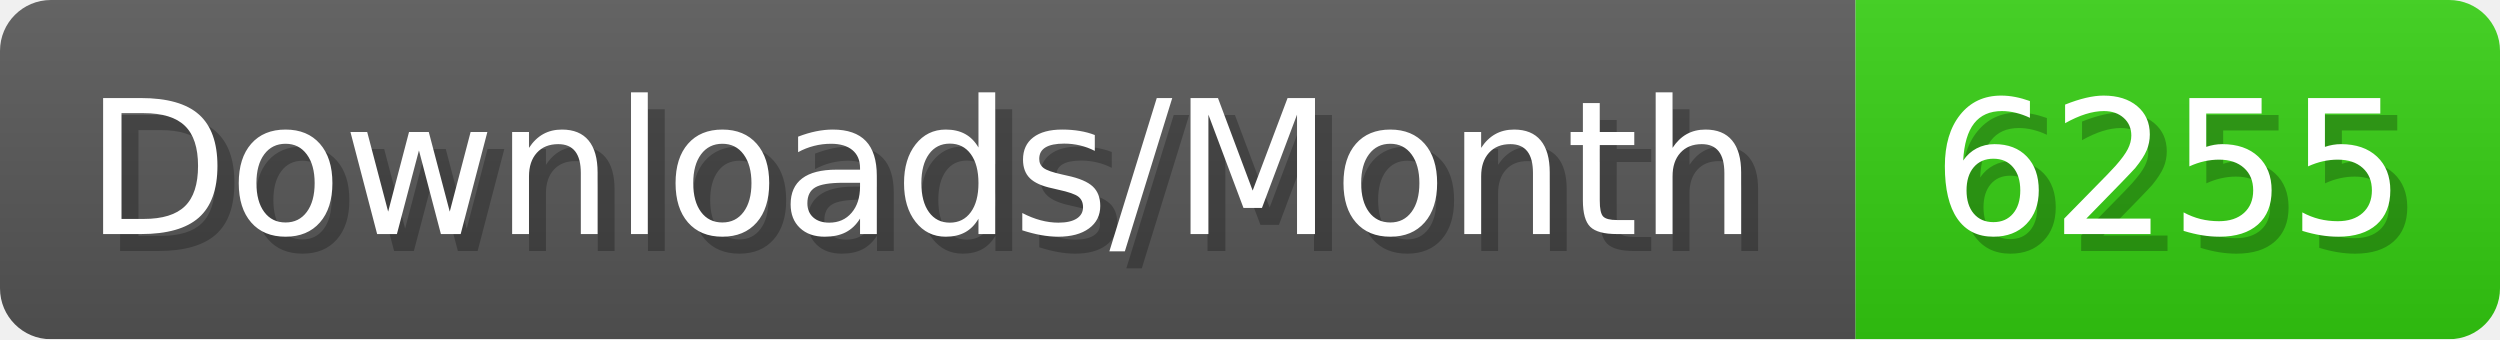
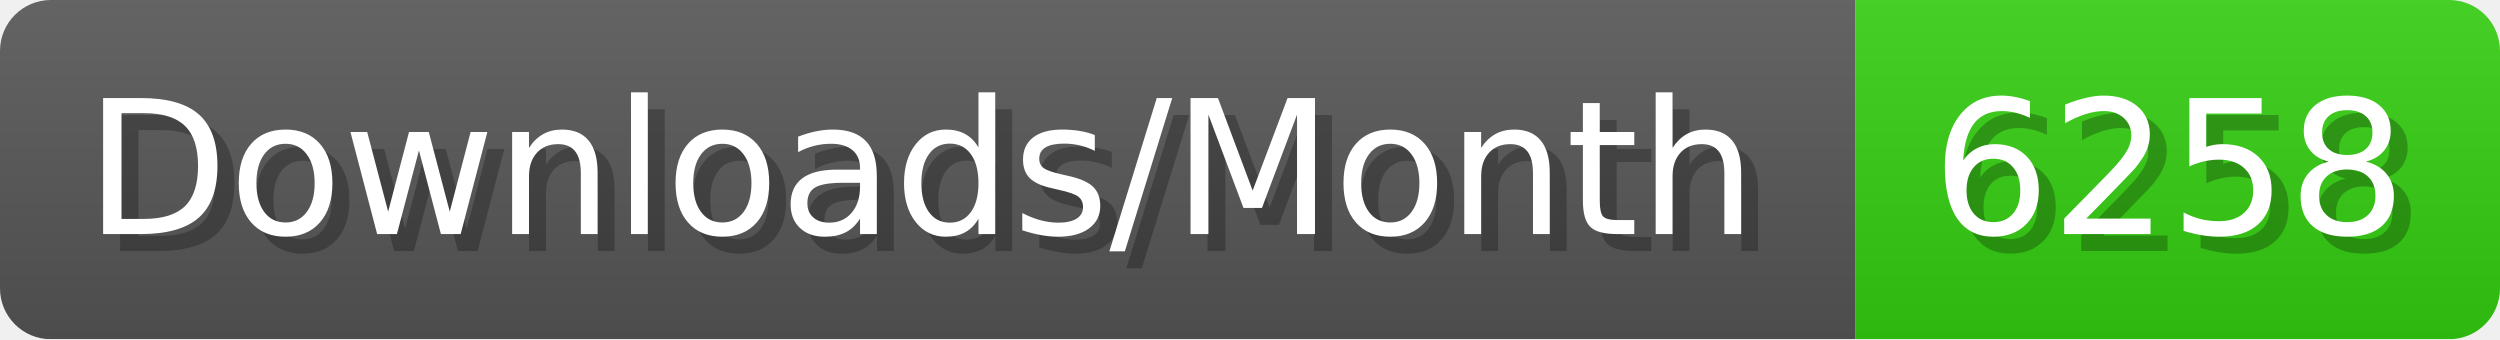
- <svg xmlns="http://www.w3.org/2000/svg" width="147.4" height="20" viewBox="0 0 1474 200" role="img" aria-label="Downloads/Month: 6255">
+ <svg xmlns="http://www.w3.org/2000/svg" width="147.4" height="20" viewBox="0 0 1474 200" role="img" aria-label="Downloads/Month: 6258">
  <linearGradient id="YlXUI" x2="0" y2="100%">
    <stop offset="0" stop-opacity=".1" stop-color="#EEE" />
    <stop offset="1" stop-opacity=".1" />
  </linearGradient>
  <mask id="JHhop">
    <rect width="1474" height="200" rx="30" fill="#FFF" />
  </mask>
  <g mask="url(#JHhop)">
    <rect width="1094" height="200" fill="#555" />
    <rect width="380" height="200" fill="#3C1" x="1094" />
    <rect width="1474" height="200" fill="url(#YlXUI)" />
  </g>
  <g aria-hidden="true" fill="#fff" text-anchor="start" font-family="Verdana,DejaVu Sans,sans-serif" font-size="110">
    <text x="60" y="148" textLength="994" fill="#000" opacity="0.25">Downloads/Month</text>
    <text x="50" y="138" textLength="994">Downloads/Month</text>
-     <text x="1149" y="148" textLength="280" fill="#000" opacity="0.25">6255</text>
-     <text x="1139" y="138" textLength="280">6255</text>
+     <text x="1149" y="148" textLength="280" fill="#000" opacity="0.25">6258</text>
+     <text x="1139" y="138" textLength="280">6258</text>
  </g>
</svg>
